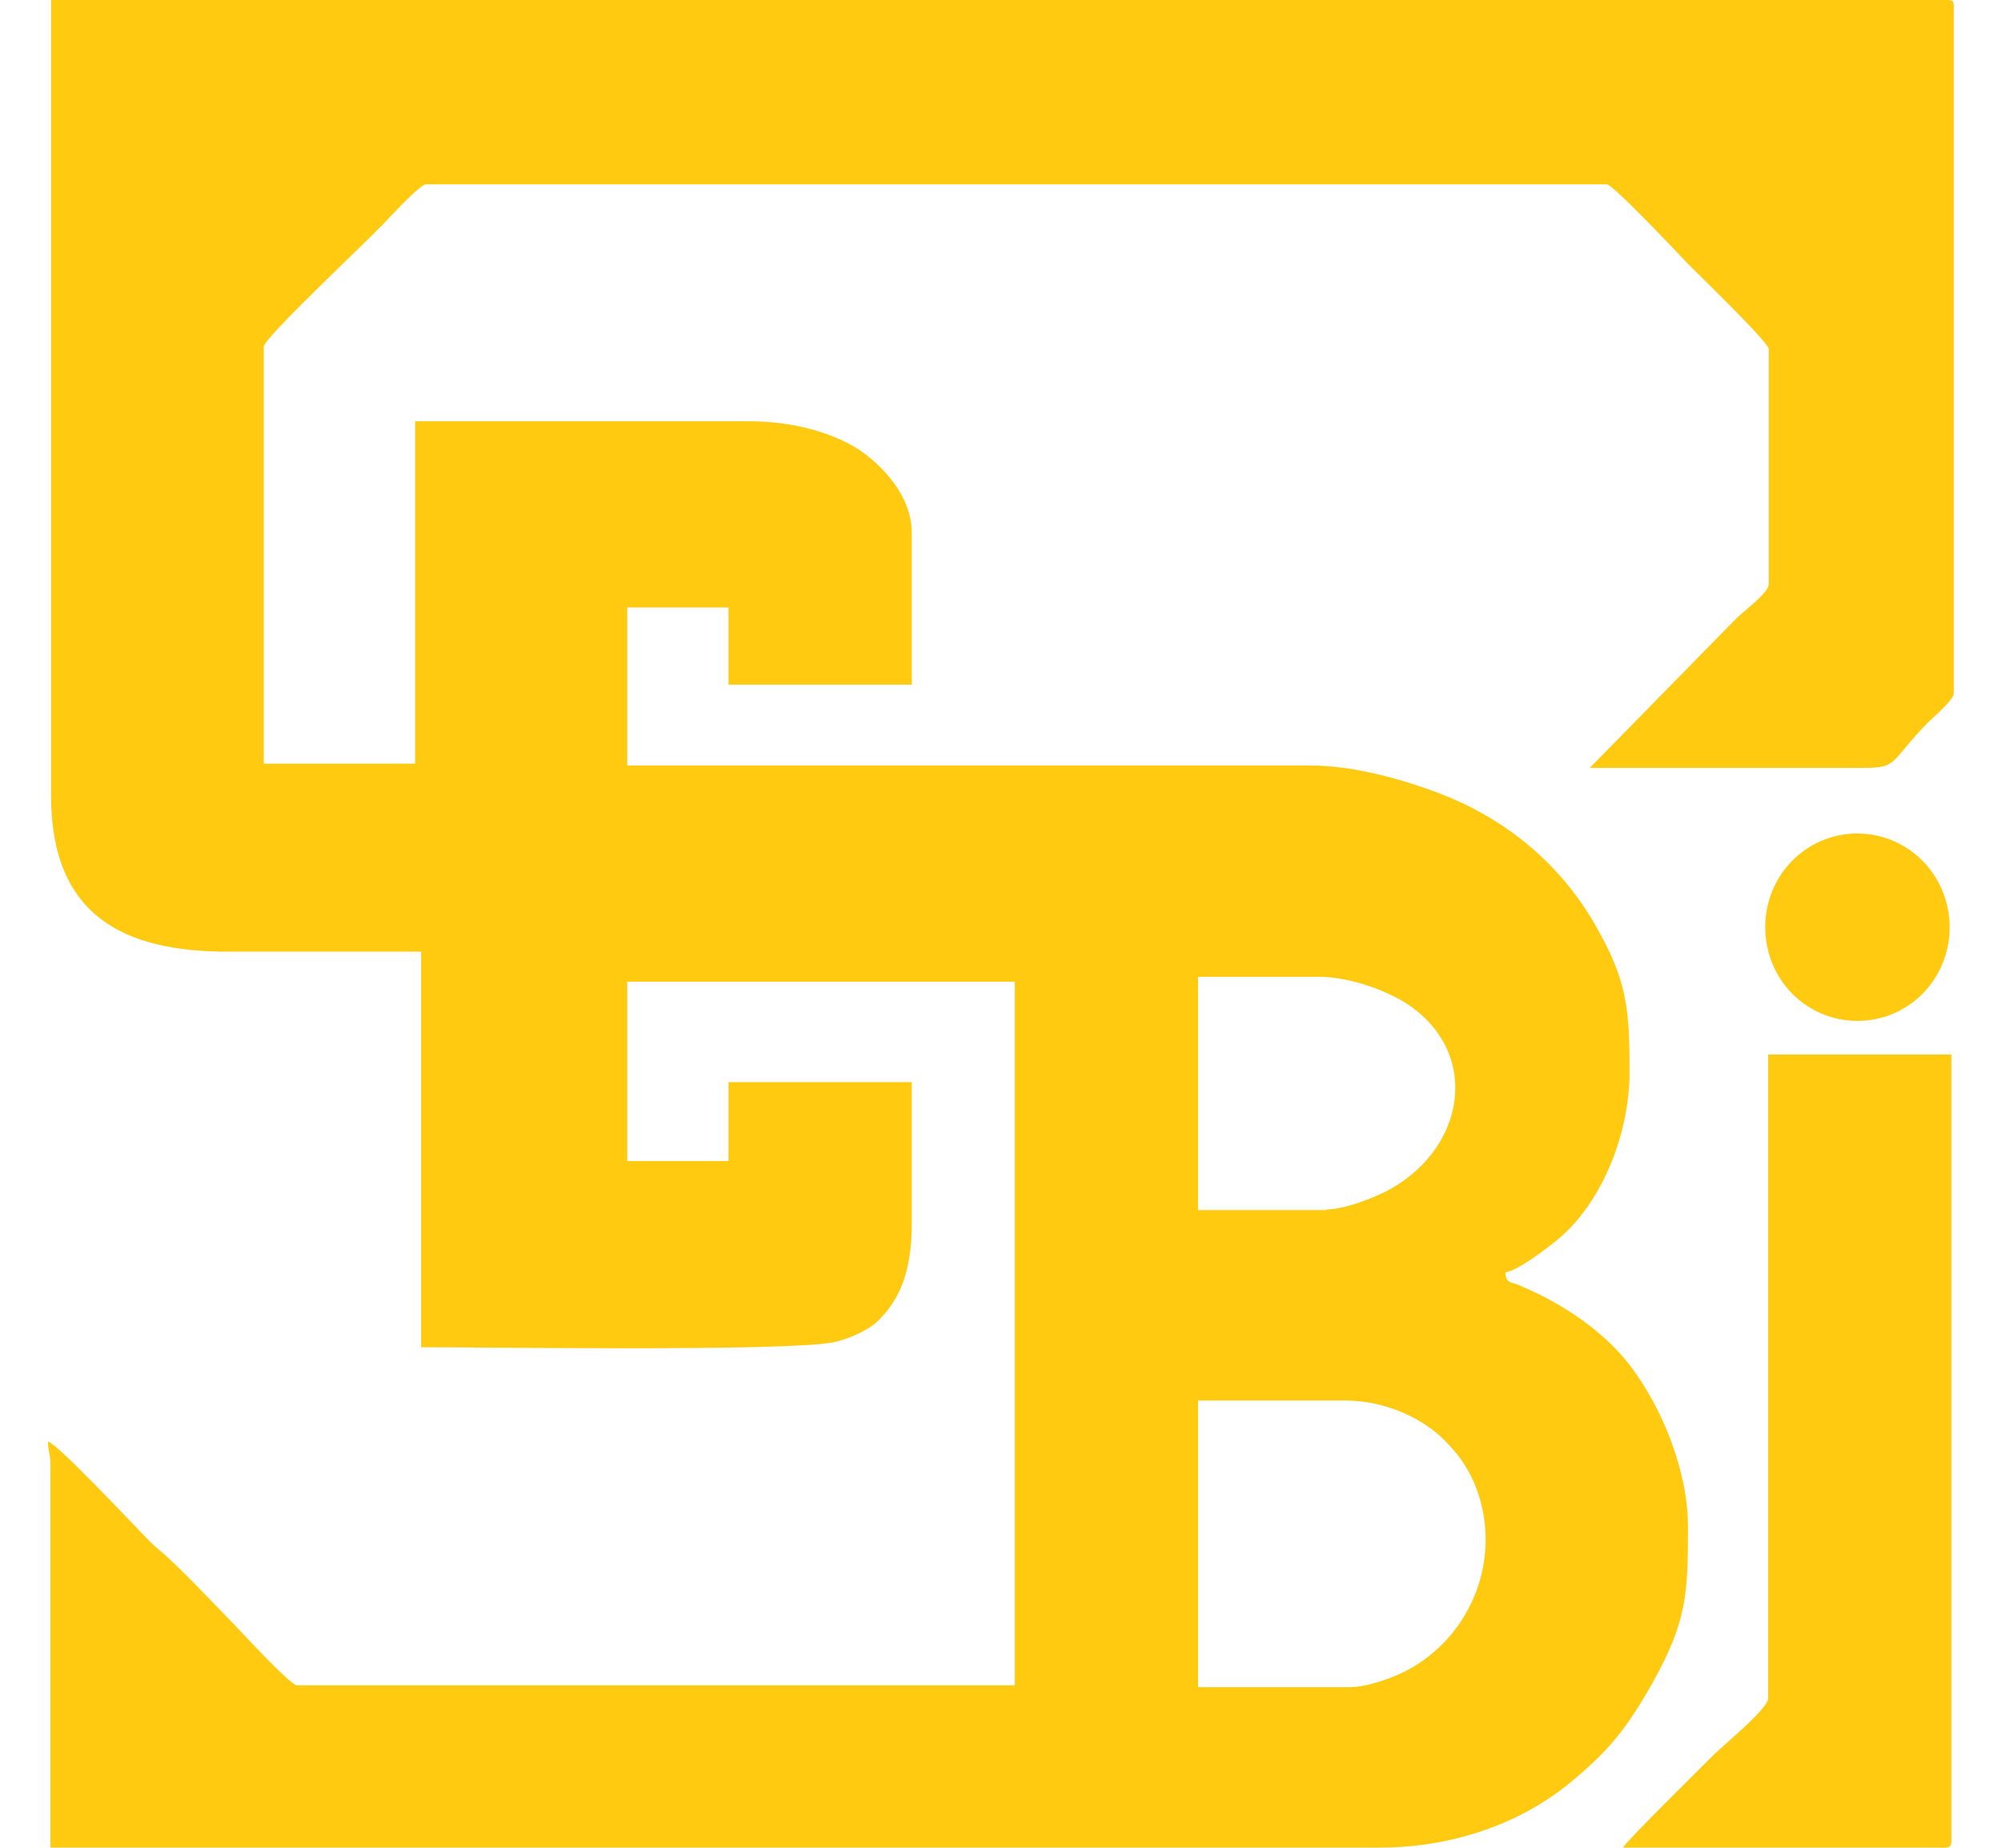
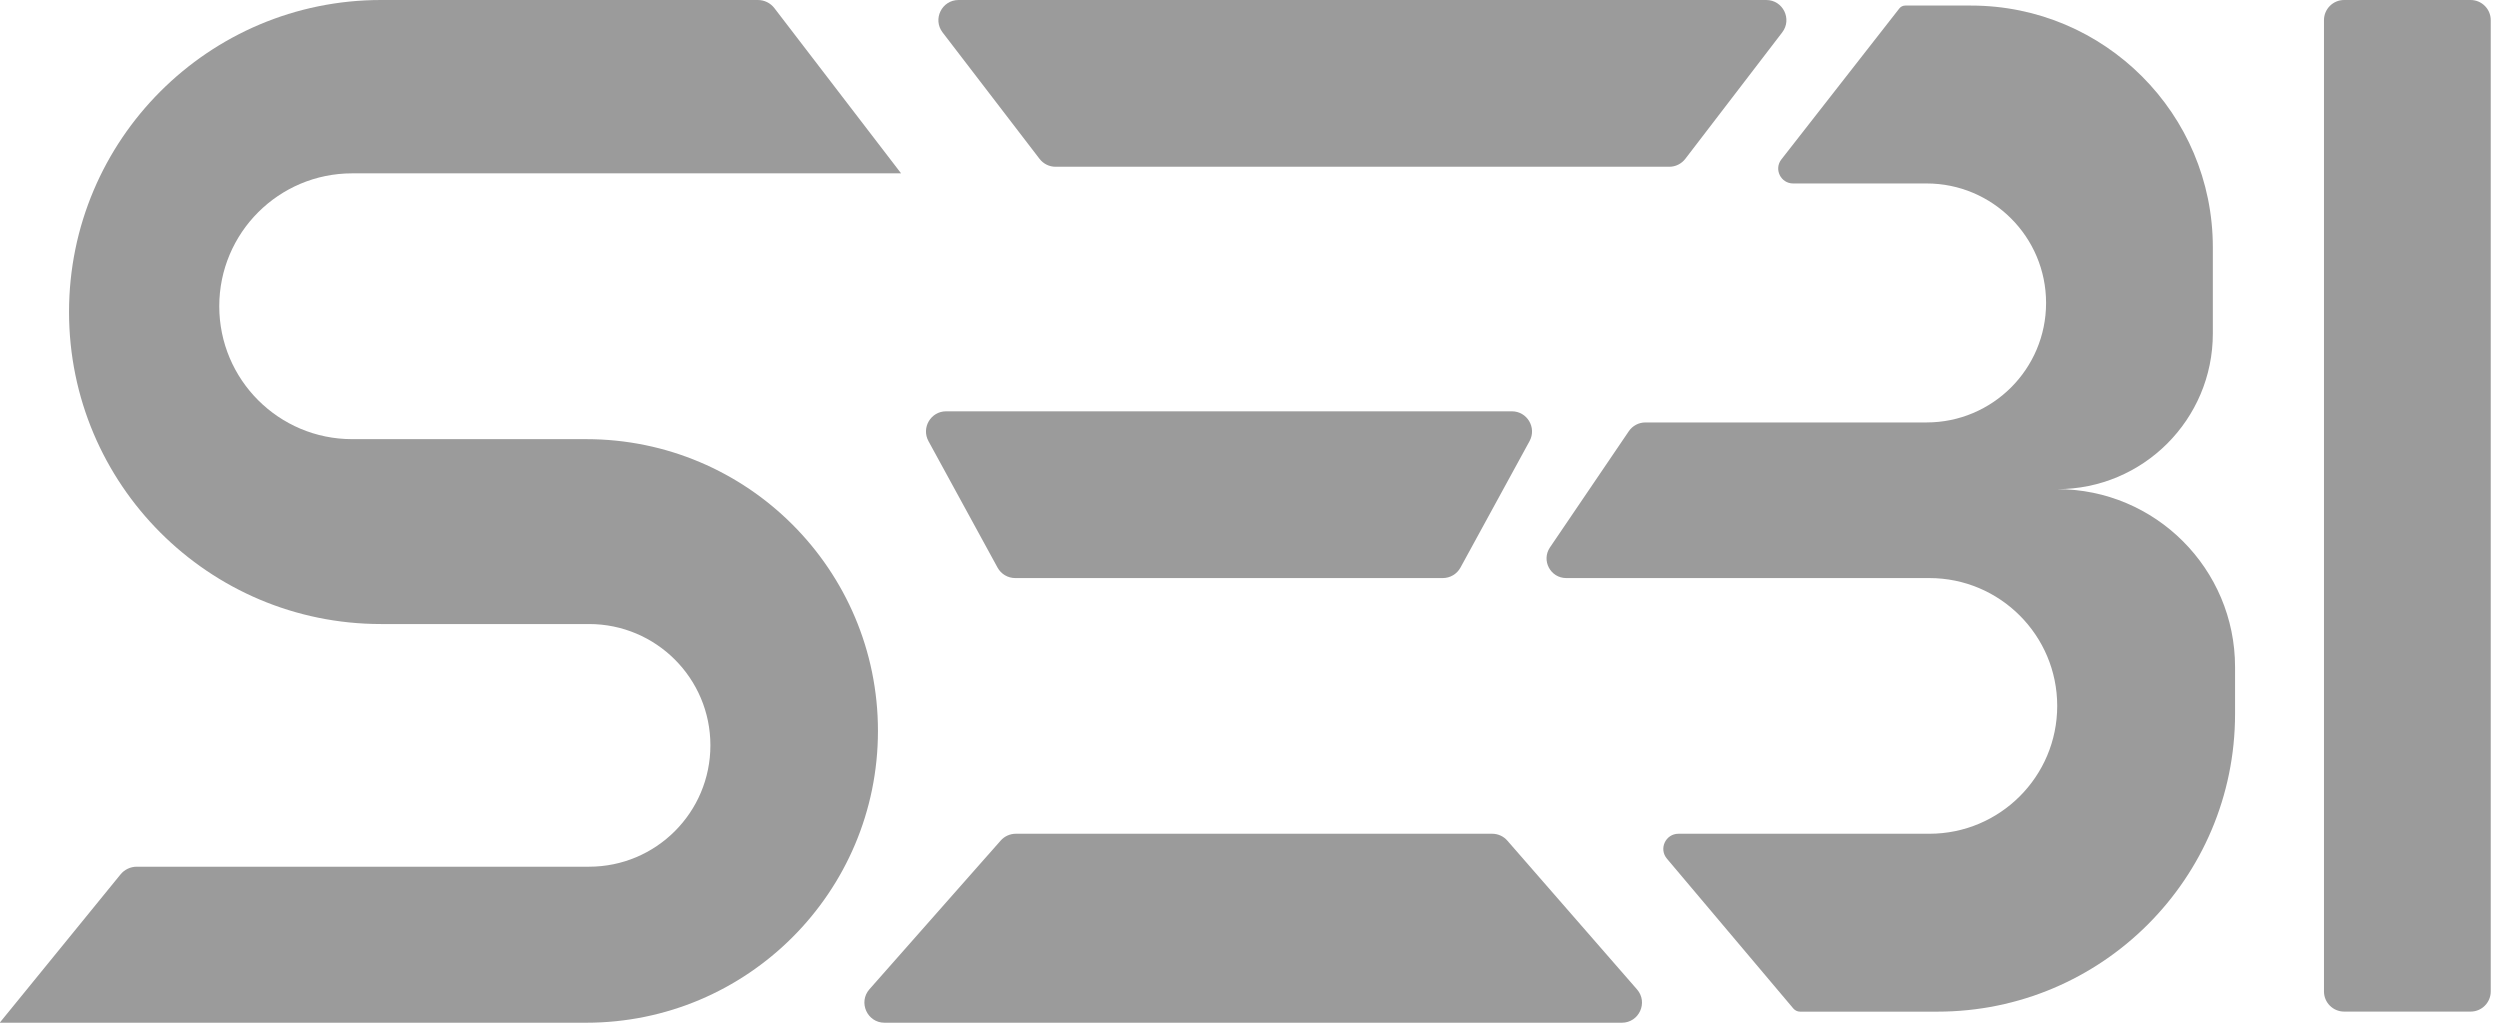
- <svg xmlns="http://www.w3.org/2000/svg" width="26" height="24" viewBox="0 0 26 24" fill="none">
-   <g id="SEBI">
-     <g id="Group 14544">
-       <path id="Vector" fill-rule="evenodd" clip-rule="evenodd" d="M17.523 21.914H15.559V18.191H17.468C18.001 18.191 18.486 18.43 18.76 18.708C18.924 18.875 19.034 19.018 19.136 19.241C19.543 20.172 19.136 21.253 18.251 21.707C18.079 21.794 17.758 21.914 17.523 21.914ZM17.226 15.717H15.559V12.687H17.116C17.547 12.687 18.04 12.878 18.306 13.061C19.292 13.745 18.987 15.073 17.852 15.542C17.703 15.606 17.422 15.709 17.226 15.709V15.717ZM0.663 10.332C0.663 11.915 1.634 12.361 2.957 12.361H5.469V17.499C6.361 17.499 10.189 17.555 10.815 17.436C11.019 17.396 11.277 17.276 11.394 17.165C11.7 16.871 11.841 16.489 11.841 15.892V14.055H9.461V15.081H8.146V12.751H13.179V21.89H3.857C3.771 21.89 3.144 21.206 3.043 21.102C2.753 20.808 2.362 20.379 2.049 20.116C1.97 20.052 1.916 19.989 1.837 19.909C1.704 19.774 0.749 18.756 0.624 18.724C0.624 18.867 0.655 18.875 0.655 19.026V23.998H17.93C18.721 23.998 19.503 23.767 20.098 23.369C20.208 23.298 20.271 23.25 20.372 23.171C20.873 22.757 21.1 22.494 21.453 21.874C21.907 21.063 21.922 20.713 21.922 19.83C21.922 19.114 21.593 18.294 21.171 17.738C20.866 17.34 20.427 17.03 19.981 16.807C19.895 16.767 19.824 16.735 19.738 16.696C19.621 16.648 19.558 16.672 19.55 16.529C19.73 16.489 20.051 16.242 20.192 16.131C20.779 15.67 21.163 14.763 21.163 13.92C21.163 13.077 21.124 12.727 20.725 12.027C20.255 11.199 19.519 10.603 18.619 10.277C18.212 10.126 17.578 9.943 17.03 9.943H8.146V7.89H9.461V8.893H11.841V6.92C11.841 6.435 11.449 6.037 11.152 5.838C10.807 5.616 10.291 5.472 9.735 5.472H5.391V9.919H3.426V4.502C3.426 4.391 4.726 3.174 4.976 2.911C5.054 2.832 5.453 2.394 5.532 2.394H20.866C20.952 2.394 21.86 3.365 21.938 3.444C22.016 3.524 22.971 4.446 22.971 4.534V7.588C22.971 7.7 22.627 7.954 22.556 8.026L20.646 9.974H24.2C24.662 9.974 24.537 9.895 25.037 9.386C25.108 9.314 25.374 9.092 25.374 9.004V0.079C25.374 0.016 25.358 -0 25.296 -0H0.663V10.332Z" fill="#FFCA10" />
-       <path id="Vector_2" fill-rule="evenodd" clip-rule="evenodd" d="M22.963 22.057C22.963 22.192 22.416 22.637 22.259 22.789C22.024 23.027 21.155 23.878 21.077 23.998H25.155C25.257 23.998 25.343 24.021 25.343 23.918V13.697H22.963V22.057Z" fill="#FFCA10" />
-       <path id="Vector_3" fill-rule="evenodd" clip-rule="evenodd" d="M24.122 10.826C24.78 10.826 25.32 11.367 25.32 12.043C25.32 12.719 24.788 13.26 24.122 13.26C23.457 13.26 22.925 12.719 22.925 12.043C22.925 11.367 23.457 10.826 24.122 10.826Z" fill="#FFCA10" />
-     </g>
+ <svg xmlns="http://www.w3.org/2000/svg" width="44" height="18" viewBox="0 0 44 18" fill="none">
+   <g id="Group 38387">
+     <path id="Vector 3610" d="M40.902 17.45V0.354C40.902 0.159 41.061 0 41.257 0H43.483C43.678 0 43.837 0.159 43.837 0.354V17.45C43.837 17.645 43.678 17.804 43.483 17.804H41.257C41.061 17.804 40.902 17.645 40.902 17.45Z" fill="#9B9B9B" />
+     <path id="Vector 3606" d="M17.612 14.794L15.302 17.411C15.101 17.64 15.263 18 15.568 18H28.544C28.849 18 29.011 17.642 28.811 17.413L26.53 14.796C26.463 14.718 26.365 14.674 26.263 14.674H17.878C17.776 14.674 17.679 14.718 17.612 14.794Z" fill="#9B9B9B" />
+     <path id="Vector 3602" d="M18.296 2.796L16.589 0.57C16.411 0.337 16.577 0 16.871 0H31.086C31.38 0 31.546 0.337 31.367 0.57L29.661 2.796C29.594 2.883 29.49 2.935 29.38 2.935H18.577C18.467 2.935 18.363 2.883 18.296 2.796Z" fill="#9B9B9B" />
+     <path id="Vector 3605" d="M17.557 9.99L16.341 7.764C16.212 7.527 16.383 7.239 16.652 7.239H26.609C26.878 7.239 27.049 7.527 26.92 7.764L25.704 9.99C25.642 10.103 25.523 10.174 25.393 10.174H17.868C17.738 10.174 17.619 10.103 17.557 9.99Z" fill="#9B9B9B" />
+     <path id="Vector 3600" d="M6.706 0H13.338C13.453 0 13.561 0.053 13.63 0.144L15.859 3.051H6.198C4.906 3.051 3.859 4.098 3.859 5.39C3.859 6.682 4.906 7.729 6.198 7.729H10.317C13.153 7.729 15.452 10.028 15.452 12.864C15.452 15.7 13.153 18 10.316 18H-0.005L2.121 15.39C2.191 15.304 2.296 15.254 2.407 15.254H10.367C11.547 15.254 12.503 14.298 12.503 13.118C12.503 11.939 11.547 10.983 10.367 10.983H6.706C3.674 10.983 1.215 8.524 1.215 5.491C1.215 2.459 3.674 0 6.706 0Z" fill="#9B9B9B" />
+     <path id="Vector 3608" d="M28.666 7.591L27.279 9.635C27.124 9.864 27.288 10.174 27.566 10.174H33.957C35.199 10.174 36.207 11.182 36.207 12.424C36.207 13.667 35.199 14.674 33.957 14.674H29.541C29.314 14.674 29.191 14.94 29.338 15.113L31.562 17.749C31.592 17.784 31.635 17.805 31.681 17.805H34.098C36.991 17.805 39.337 15.459 39.337 12.565V11.74C39.337 10.011 37.935 8.609 36.207 8.609C37.719 8.609 38.946 7.383 38.946 5.87V4.354C38.946 2.004 37.041 0.098 34.69 0.098H33.532C33.491 0.098 33.453 0.117 33.428 0.149L31.352 2.806C31.218 2.978 31.341 3.229 31.559 3.229H33.908C35.069 3.229 36.011 4.17 36.011 5.332C36.011 6.494 35.069 7.435 33.908 7.435H28.96C28.842 7.435 28.732 7.493 28.666 7.591Z" fill="#9B9B9B" />
  </g>
</svg>
